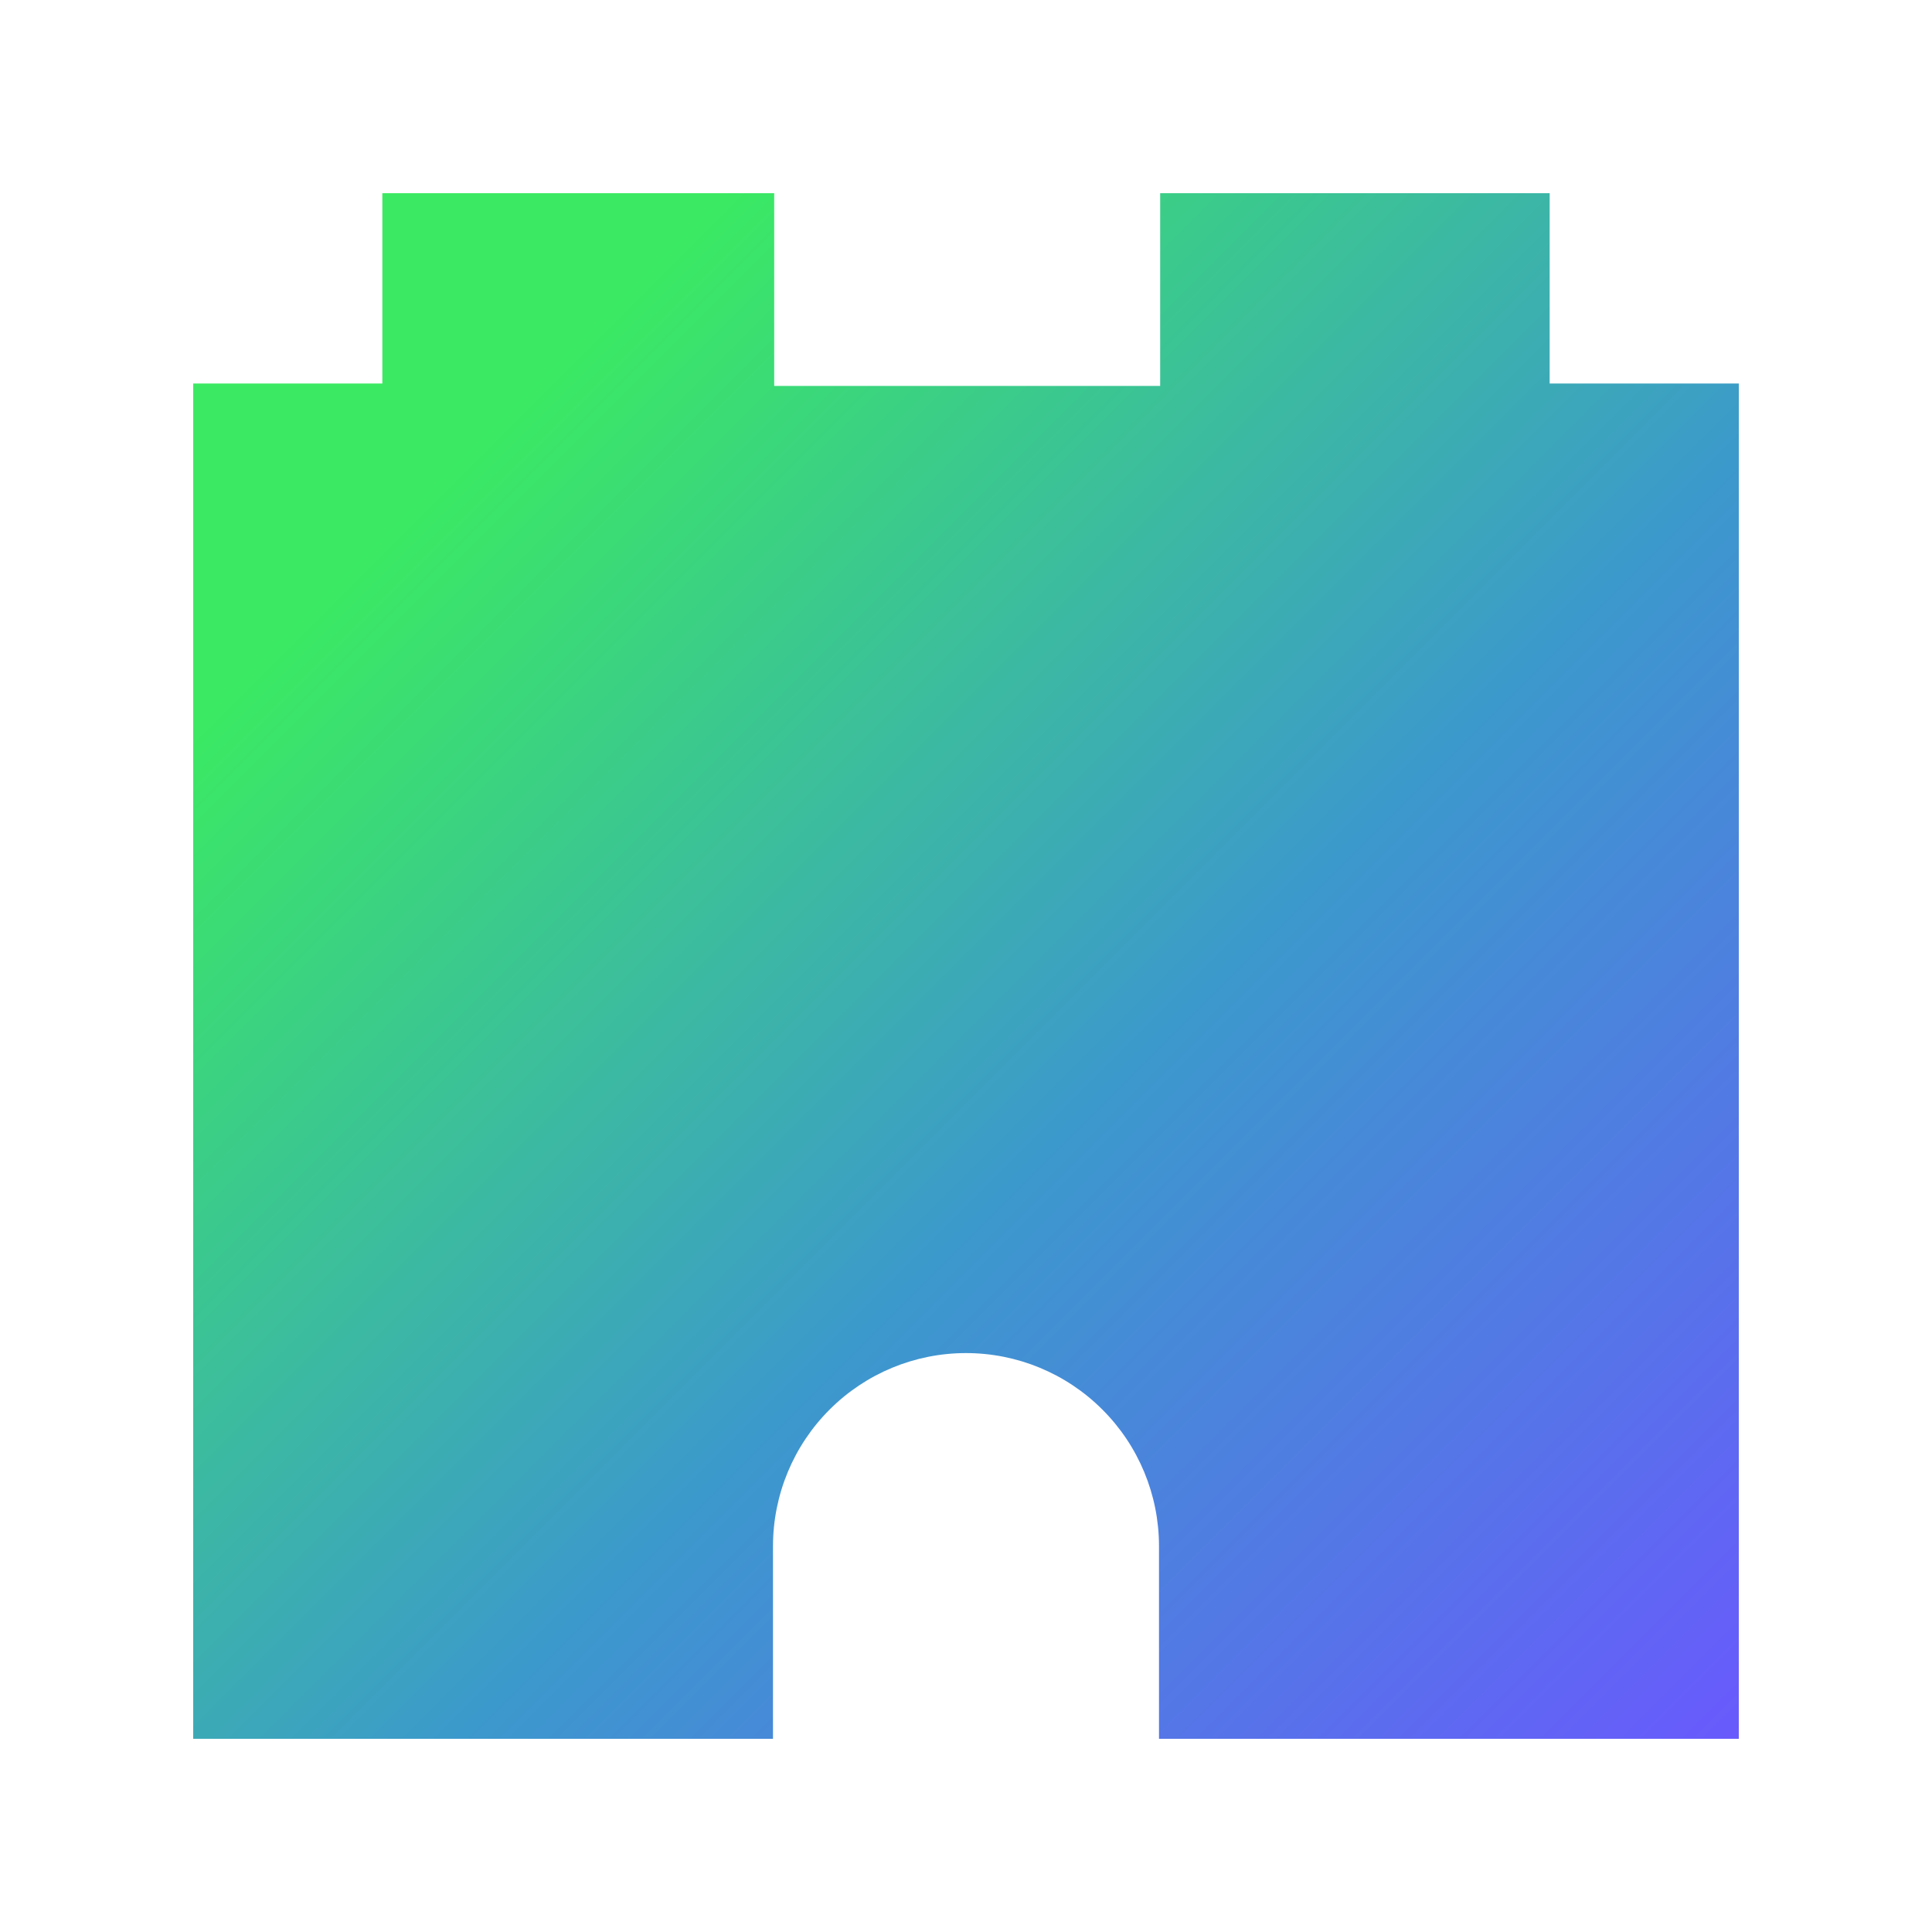
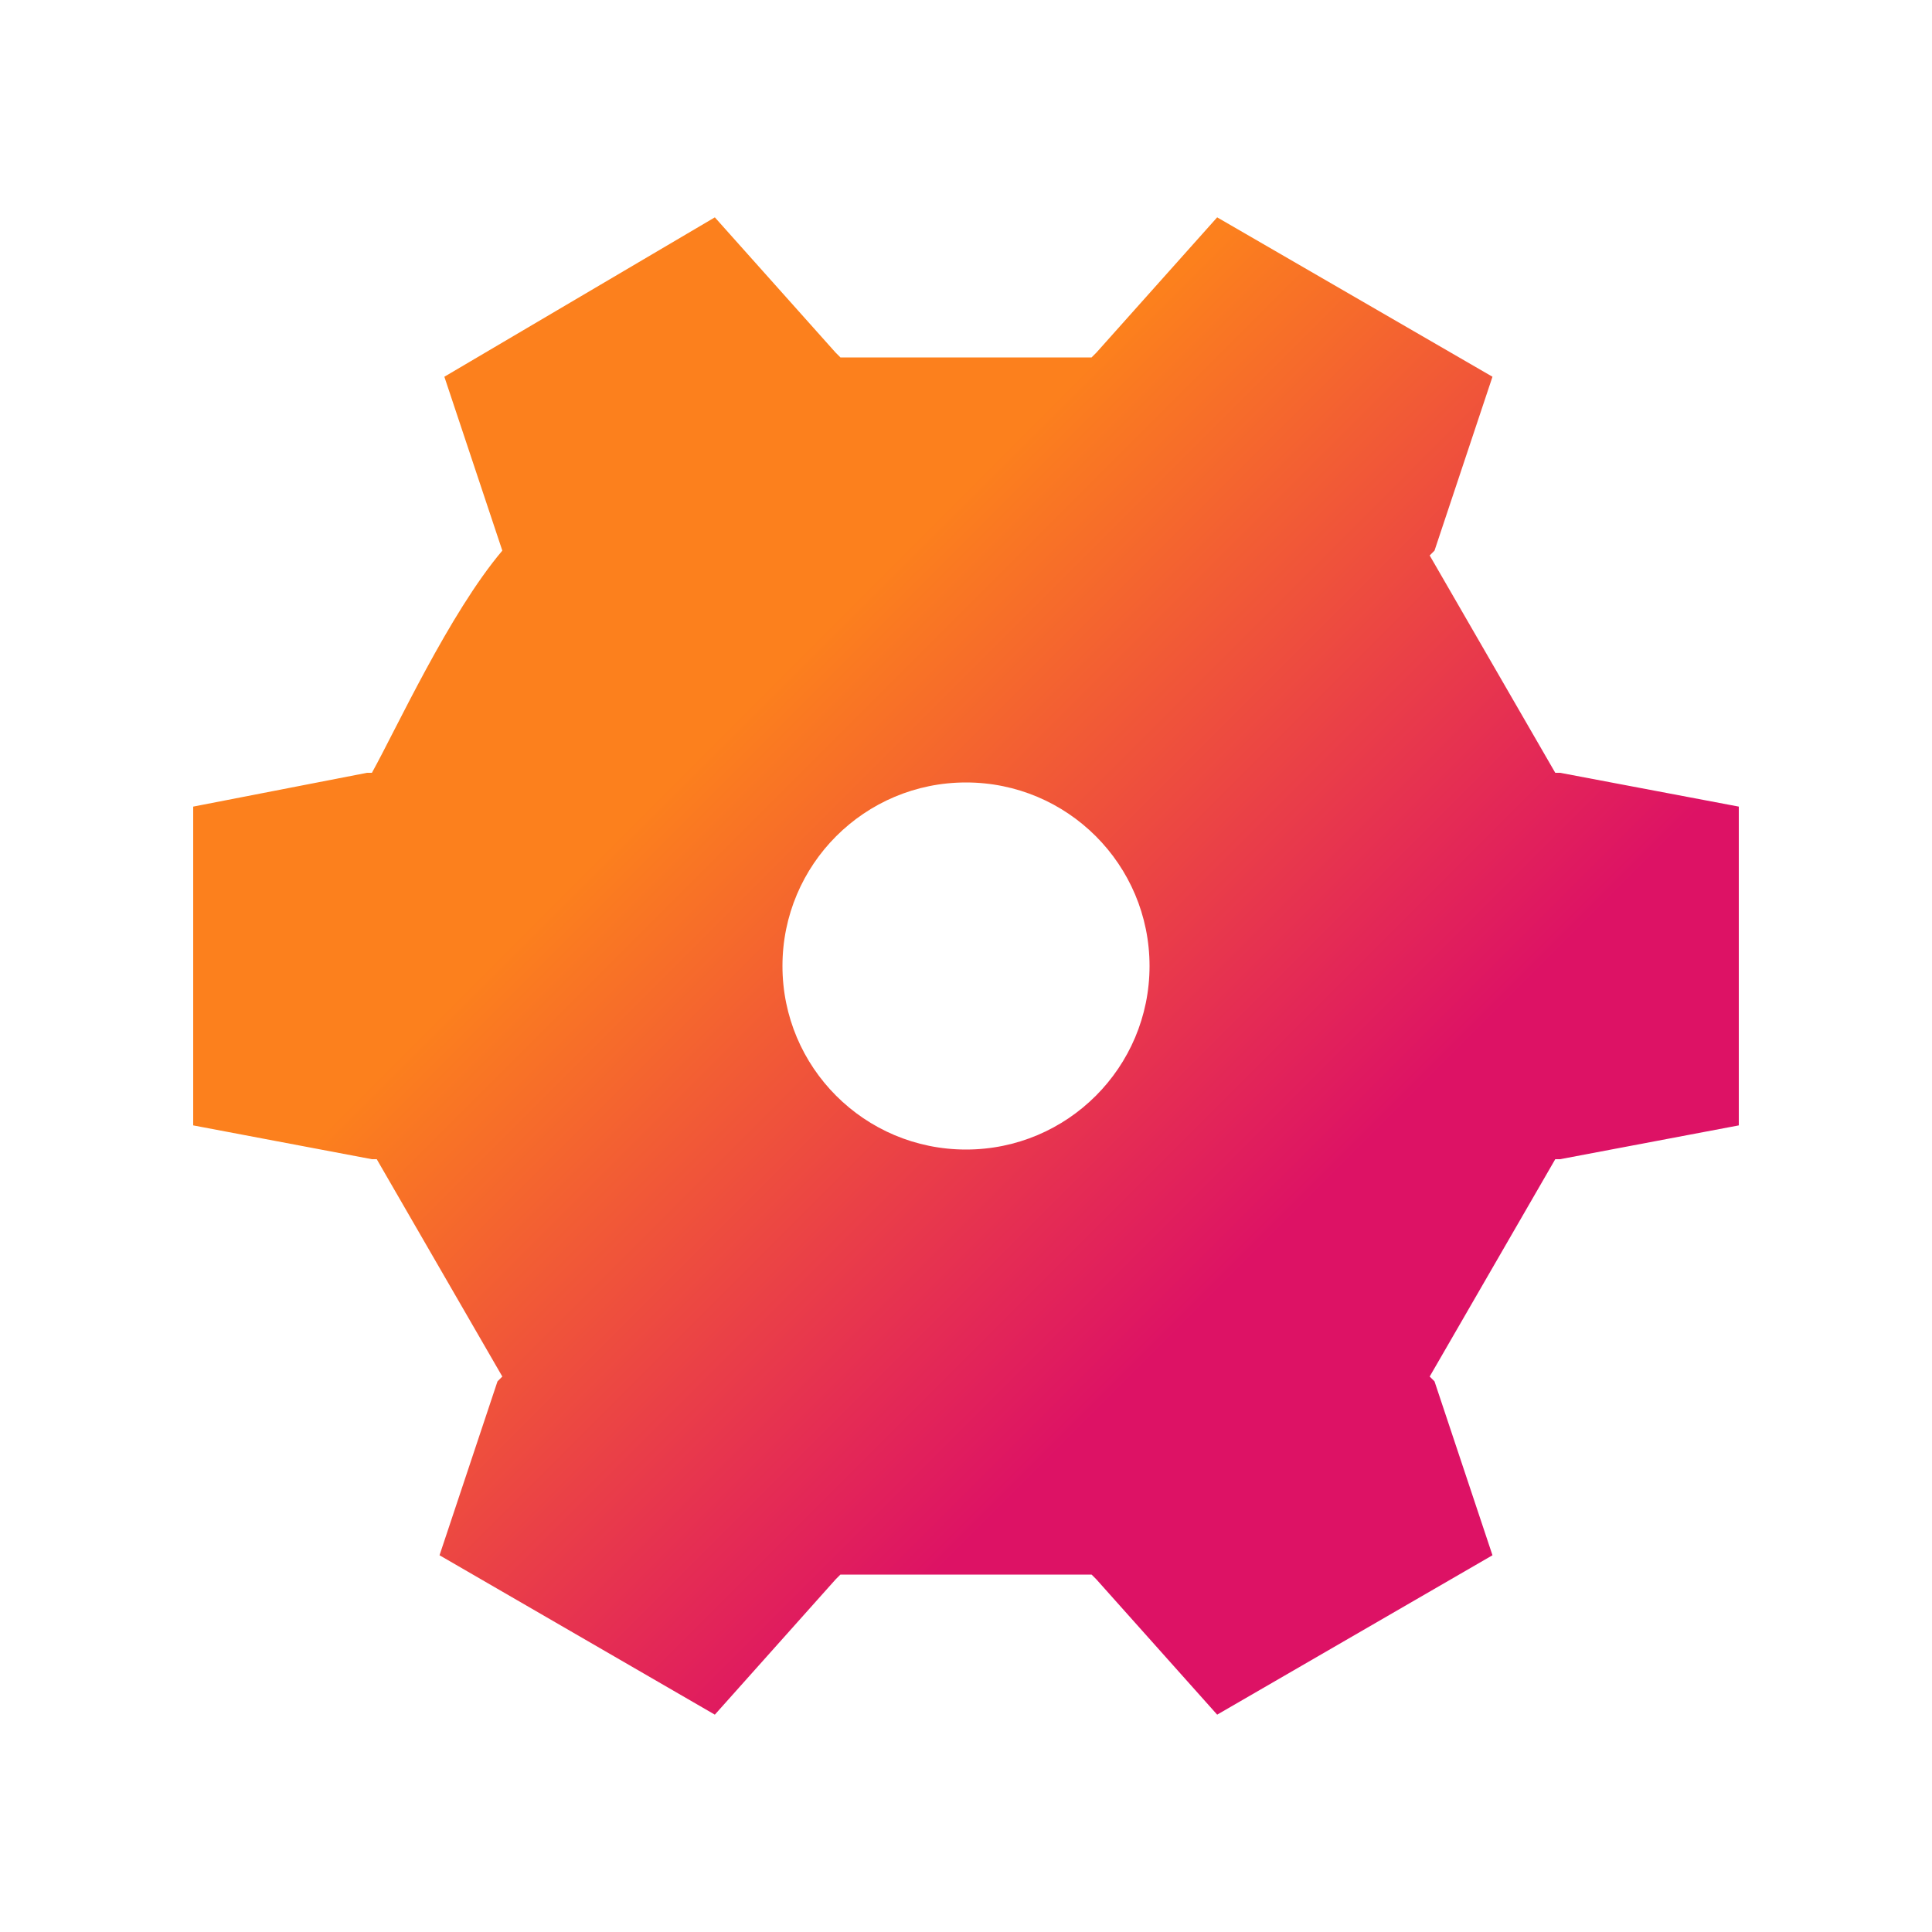
<svg xmlns="http://www.w3.org/2000/svg" width="40" height="40" viewBox="0 0 40 40" fill="none">
-   <path d="M32.084 7.94V4H24.02V7.99H16.029V4H7.916V7.94H4V36H16.004V32.005C16.006 30.946 16.427 29.931 17.177 29.183C17.926 28.434 18.941 28.014 20 28.014C21.059 28.014 22.074 28.434 22.823 29.183C23.573 29.931 23.994 30.946 23.996 32.005V36H36V7.94H32.084Z" fill="url(#paint0_linear)" />
+   <path d="M32.3 16H32.2L29.6 11.5L29.7 11.4L30.9 7.8L25.2 4.5L22.7 7.3L22.6 7.4H17.4L17.3 7.3L14.8 4.5L9.2 7.8L10.4 11.4C9.3 12.7 8.2 15.1 7.7 16H7.6L4 16.7V23.3L7.7 24H7.8L10.4 28.5L10.3 28.6L9.1 32.2L14.8 35.5L17.3 32.7L17.4 32.6H22.6L22.7 32.7L25.2 35.5L30.9 32.2L29.7 28.6L29.6 28.5L32.2 24H32.3L36 23.3V16.7L32.3 16ZM20 23.8C17.9 23.8 16.2 22.1 16.2 20C16.2 17.9 17.9 16.2 20 16.2C22.1 16.2 23.8 17.9 23.8 20C23.8 22.1 22.1 23.8 20 23.8Z" fill="url(#paint0_linear)" />
  <defs>
-     <linearGradient id="paint0_linear" x1="2.942" y1="4.9" x2="37.777" y2="39.734" gradientUnits="userSpaceOnUse">
-       <stop offset="0.159" stop-color="#3BEA62" />
-       <stop offset="0.54" stop-color="#3C99CC" />
-       <stop offset="0.937" stop-color="#6B57FF" />
+     <linearGradient id="paint0_linear" x1="10.672" y1="10.672" x2="30.753" y2="30.753" gradientUnits="userSpaceOnUse">
+       <stop offset="0.218" stop-color="#FC801D" />
+       <stop offset="0.763" stop-color="#DD1265" />
    </linearGradient>
  </defs>
</svg>
